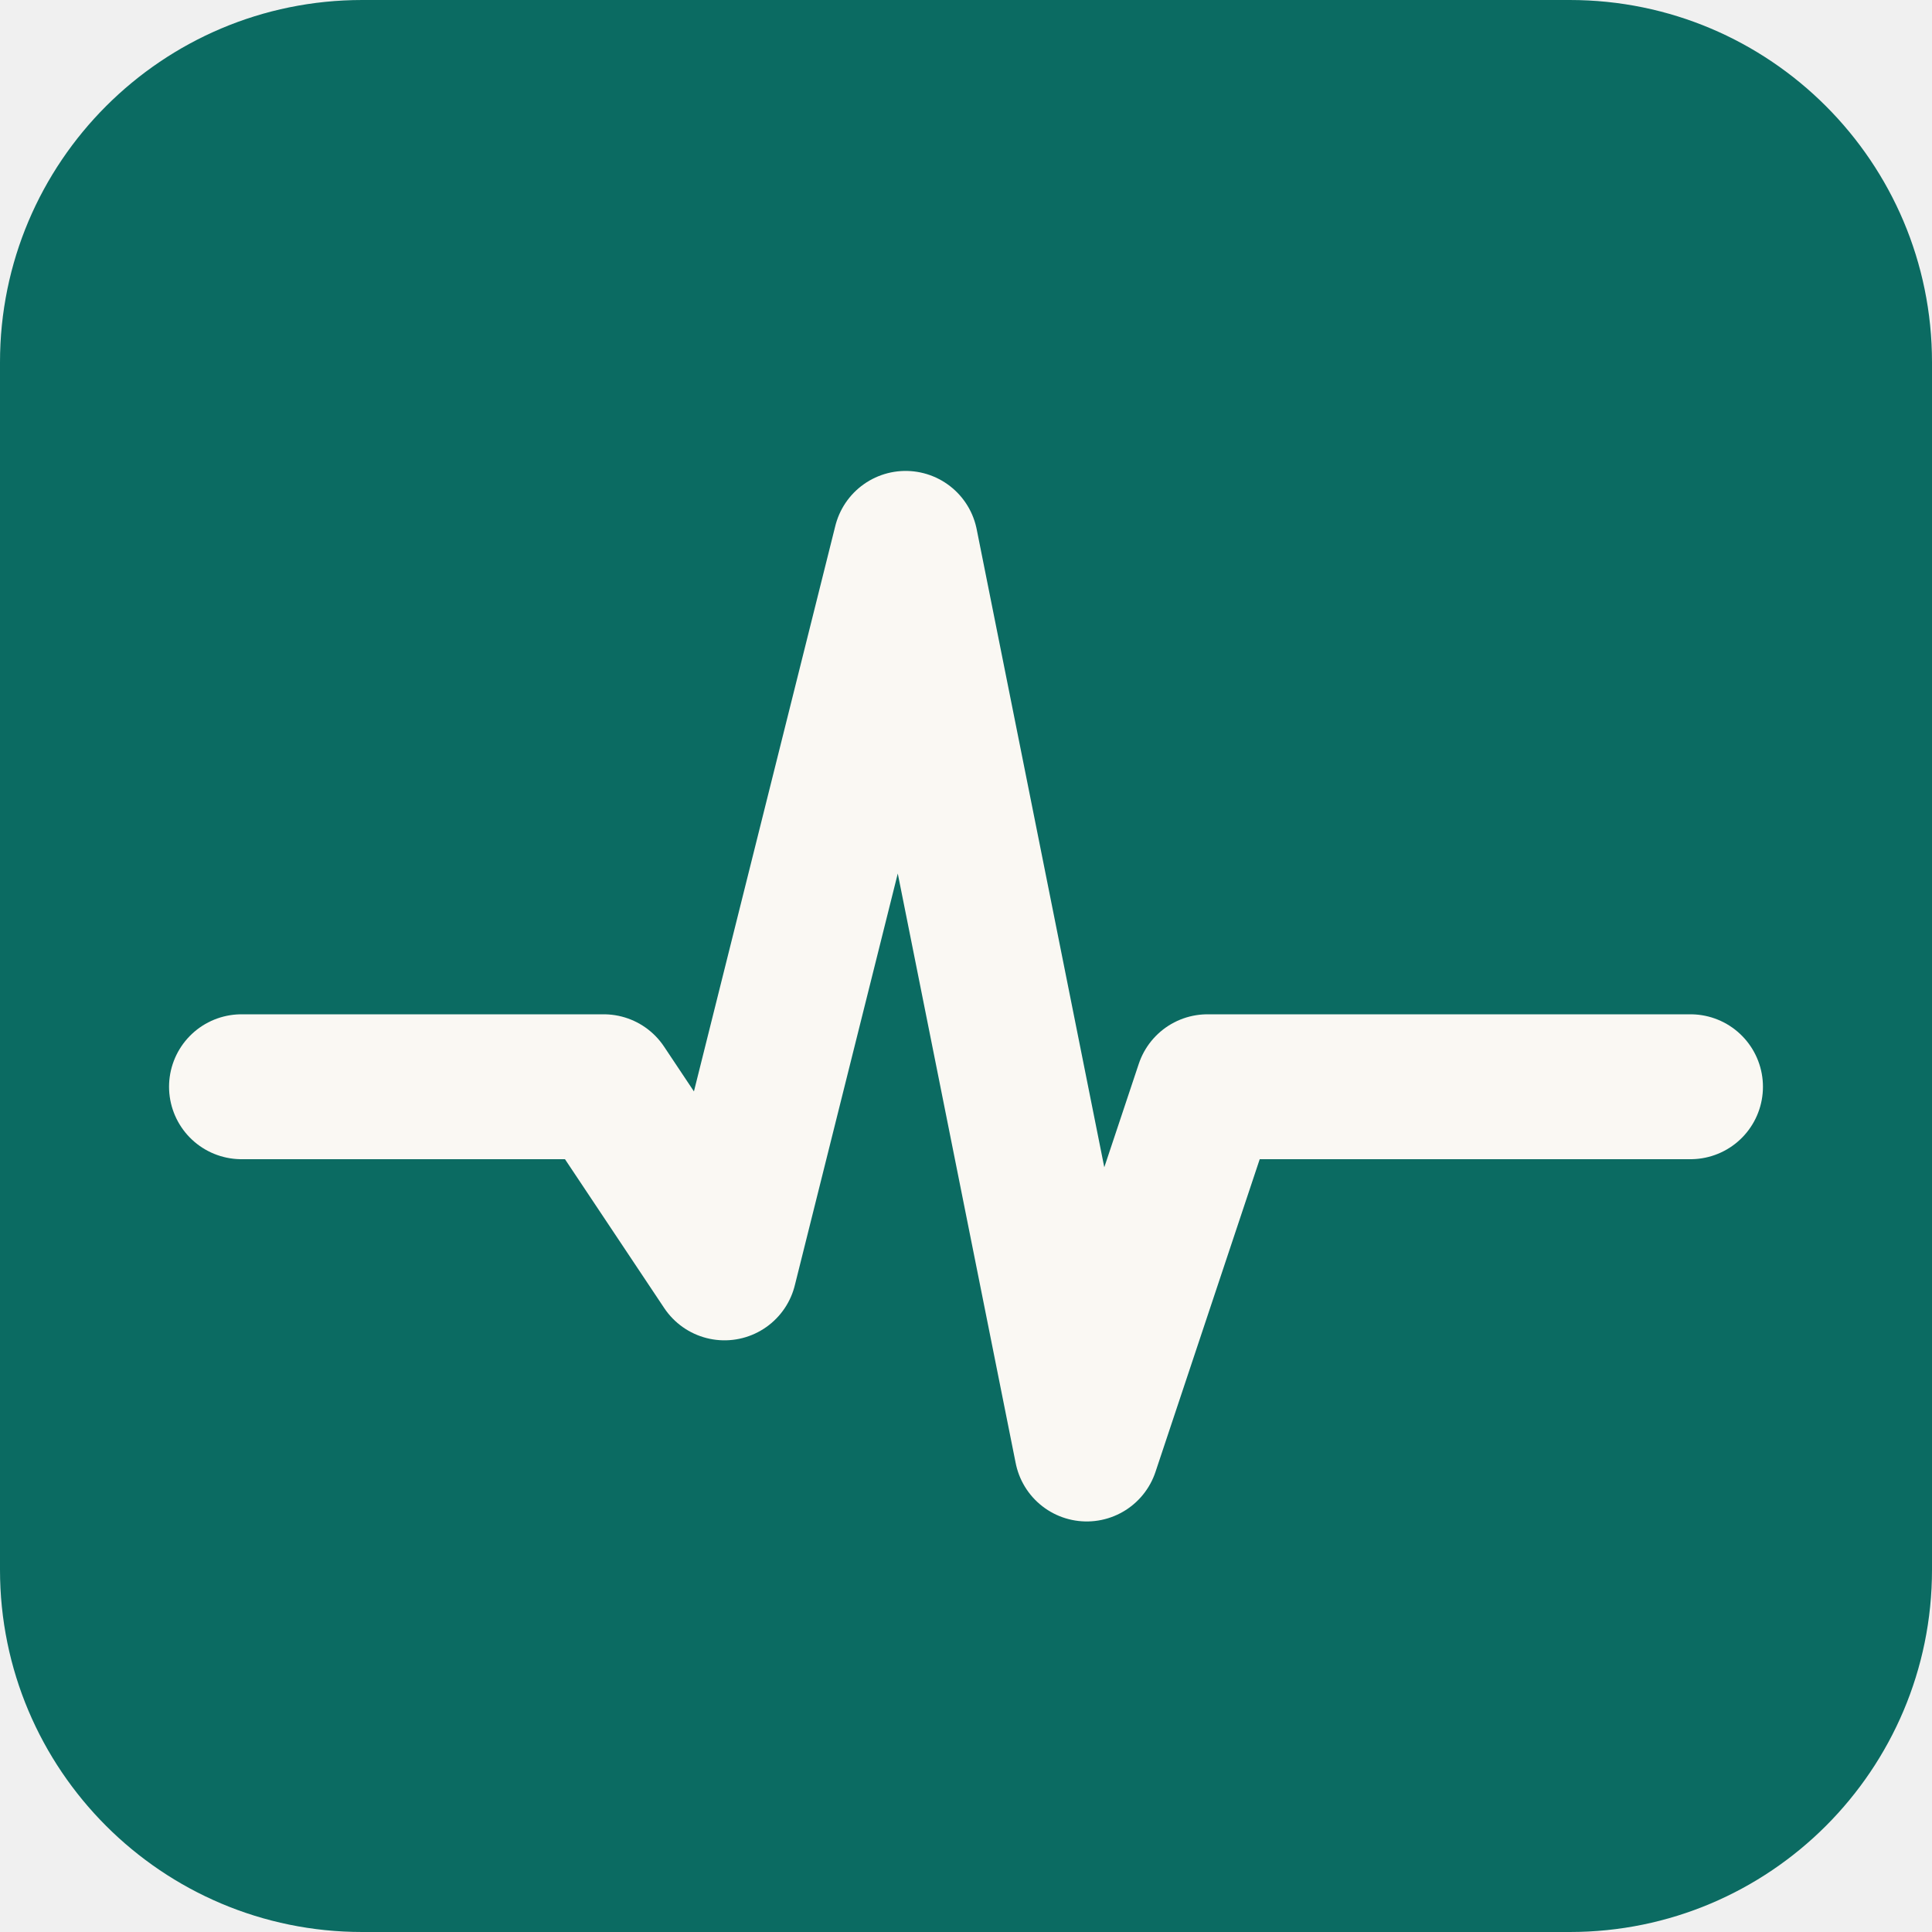
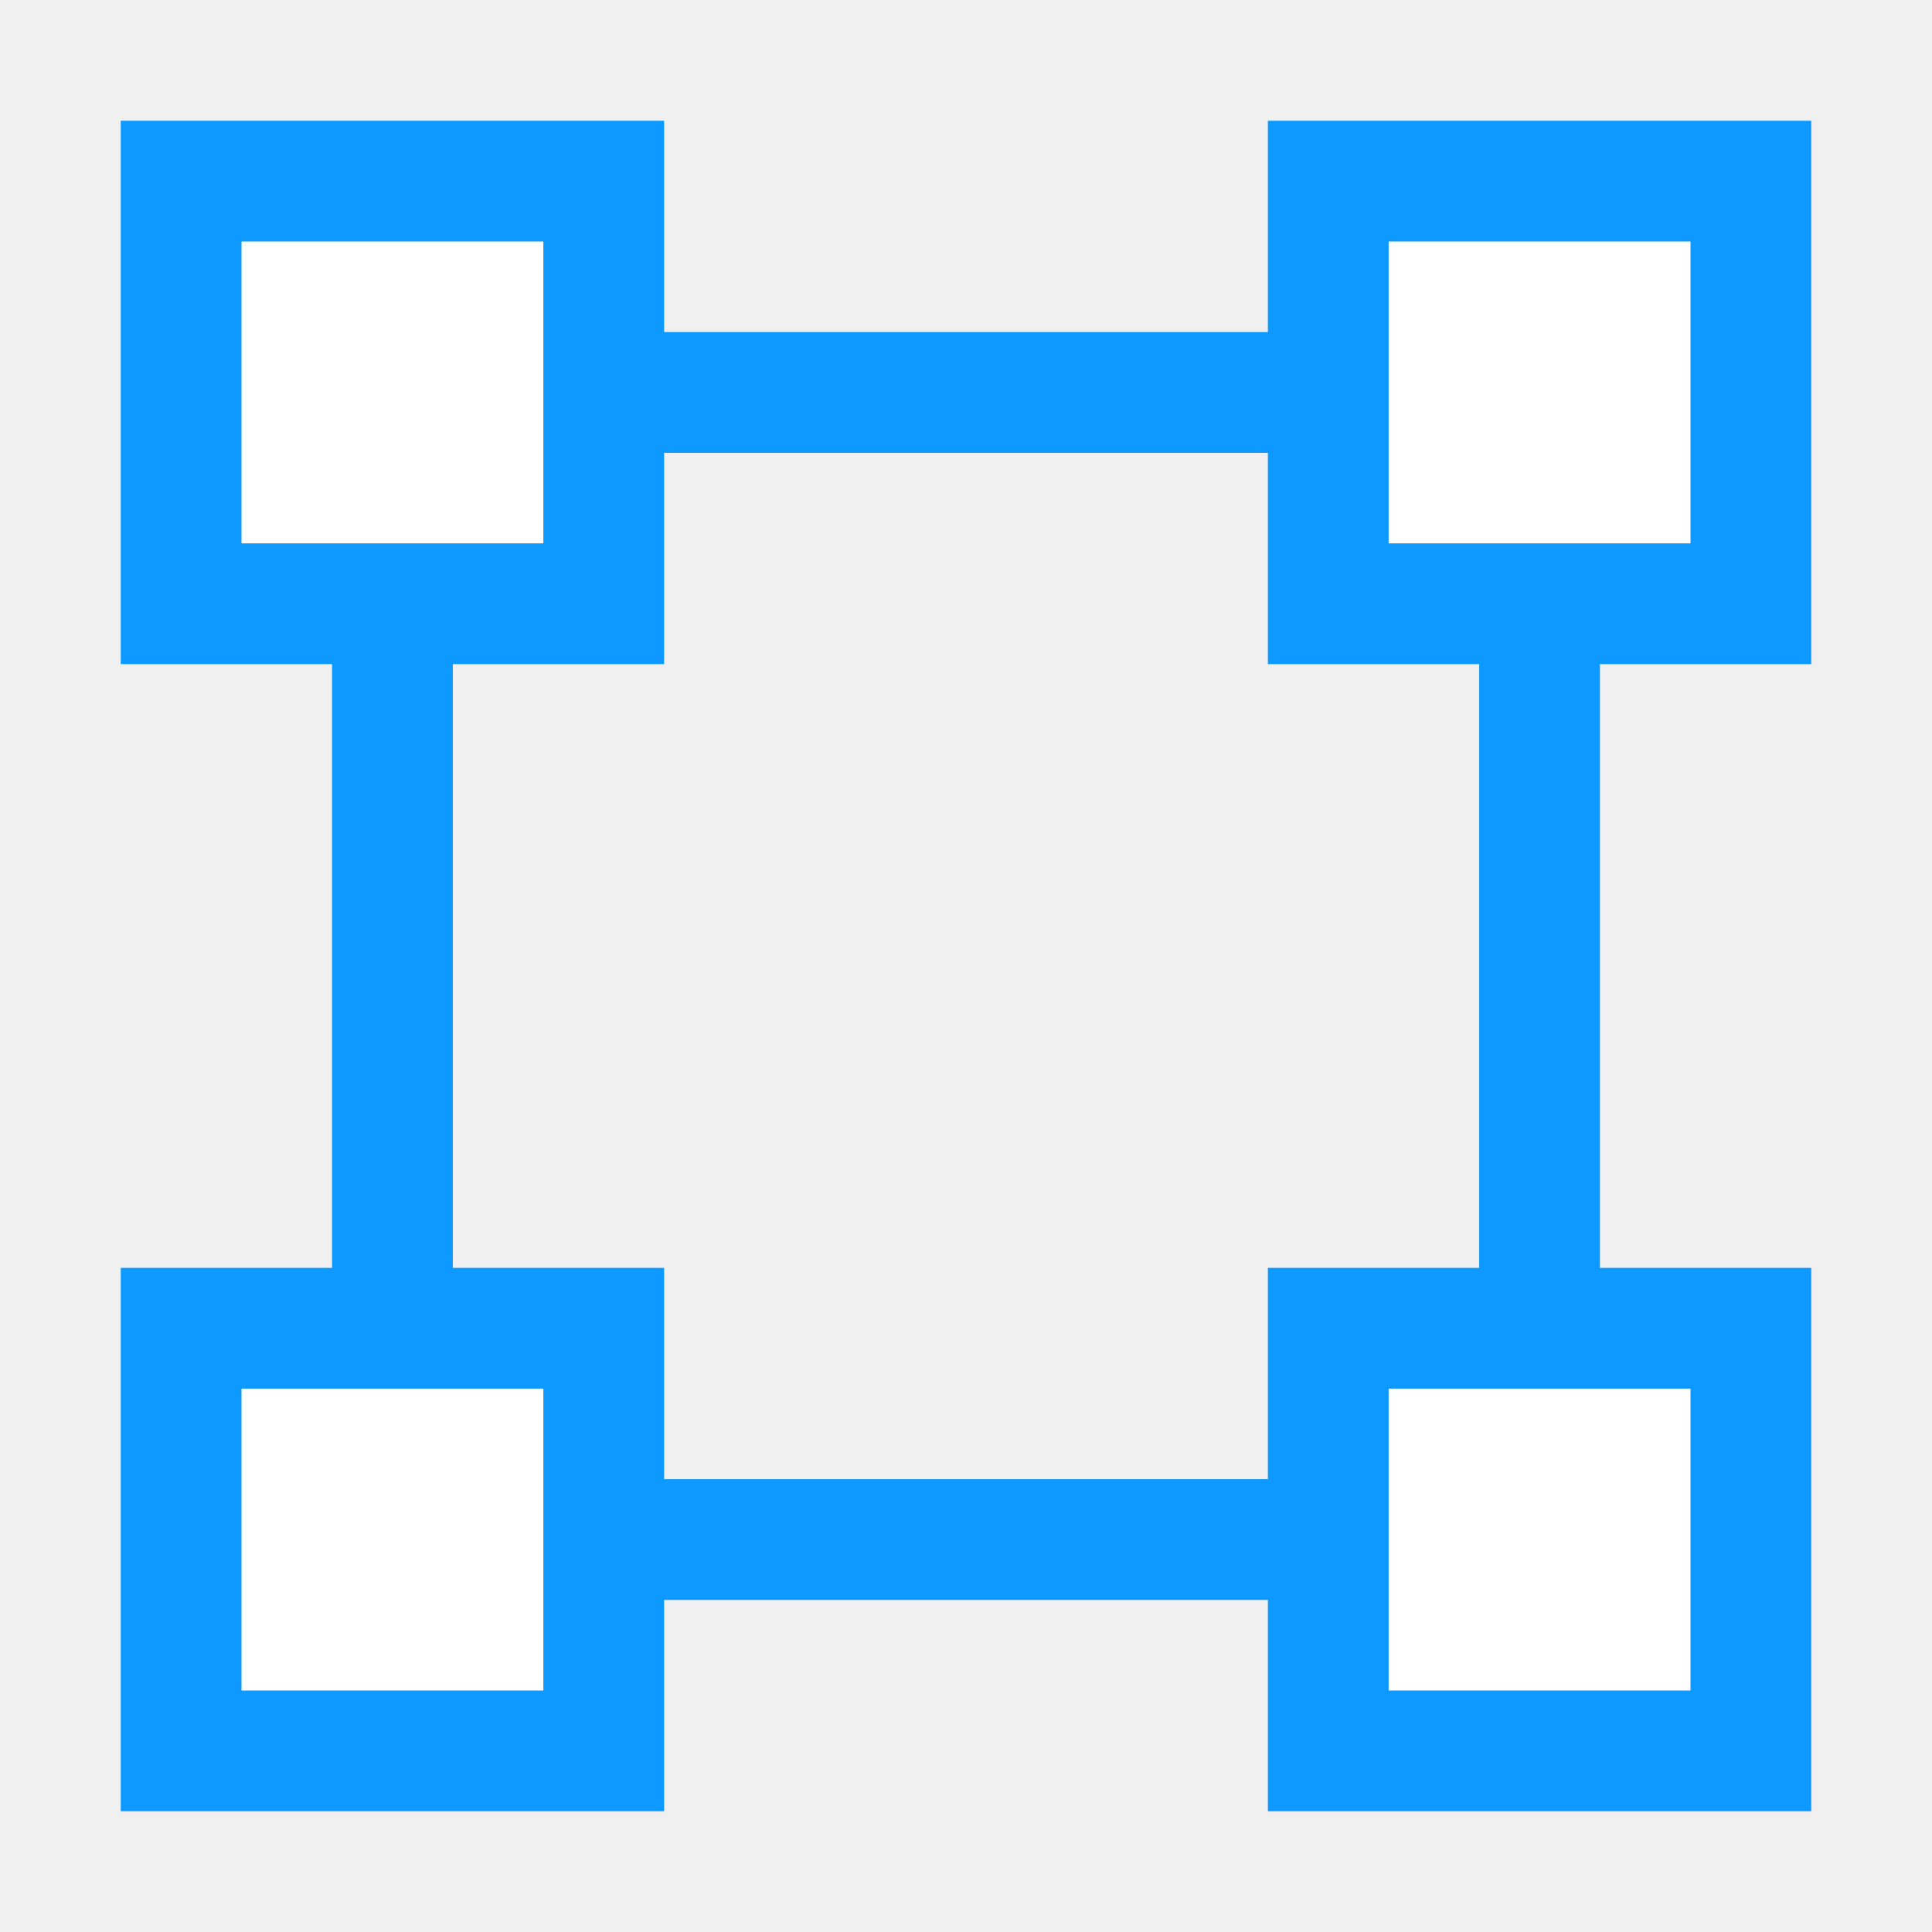
<svg xmlns="http://www.w3.org/2000/svg" viewBox="0 0 32 32">
-   <rect width="32" height="32" rx="6" fill="#0b6b62" />
-   <path d="M4 18h6l2 3 3-12 3 15 2-6h8" fill="none" stroke="#faf8f3" stroke-width="2.4" stroke-linecap="round" stroke-linejoin="round" />
+   <rect x="6.5" y="6.5" width="19" height="19" fill="none" stroke="#0d99ff" stroke-width="2" />
+   <g fill="#fff" stroke="#0d99ff" stroke-width="2">
+     <rect x="3" y="3" width="7" height="7" />
+     <rect x="22" y="3" width="7" height="7" />
+     <rect x="3" y="22" width="7" height="7" />
+     <rect x="22" y="22" width="7" height="7" />
+   </g>
</svg>
